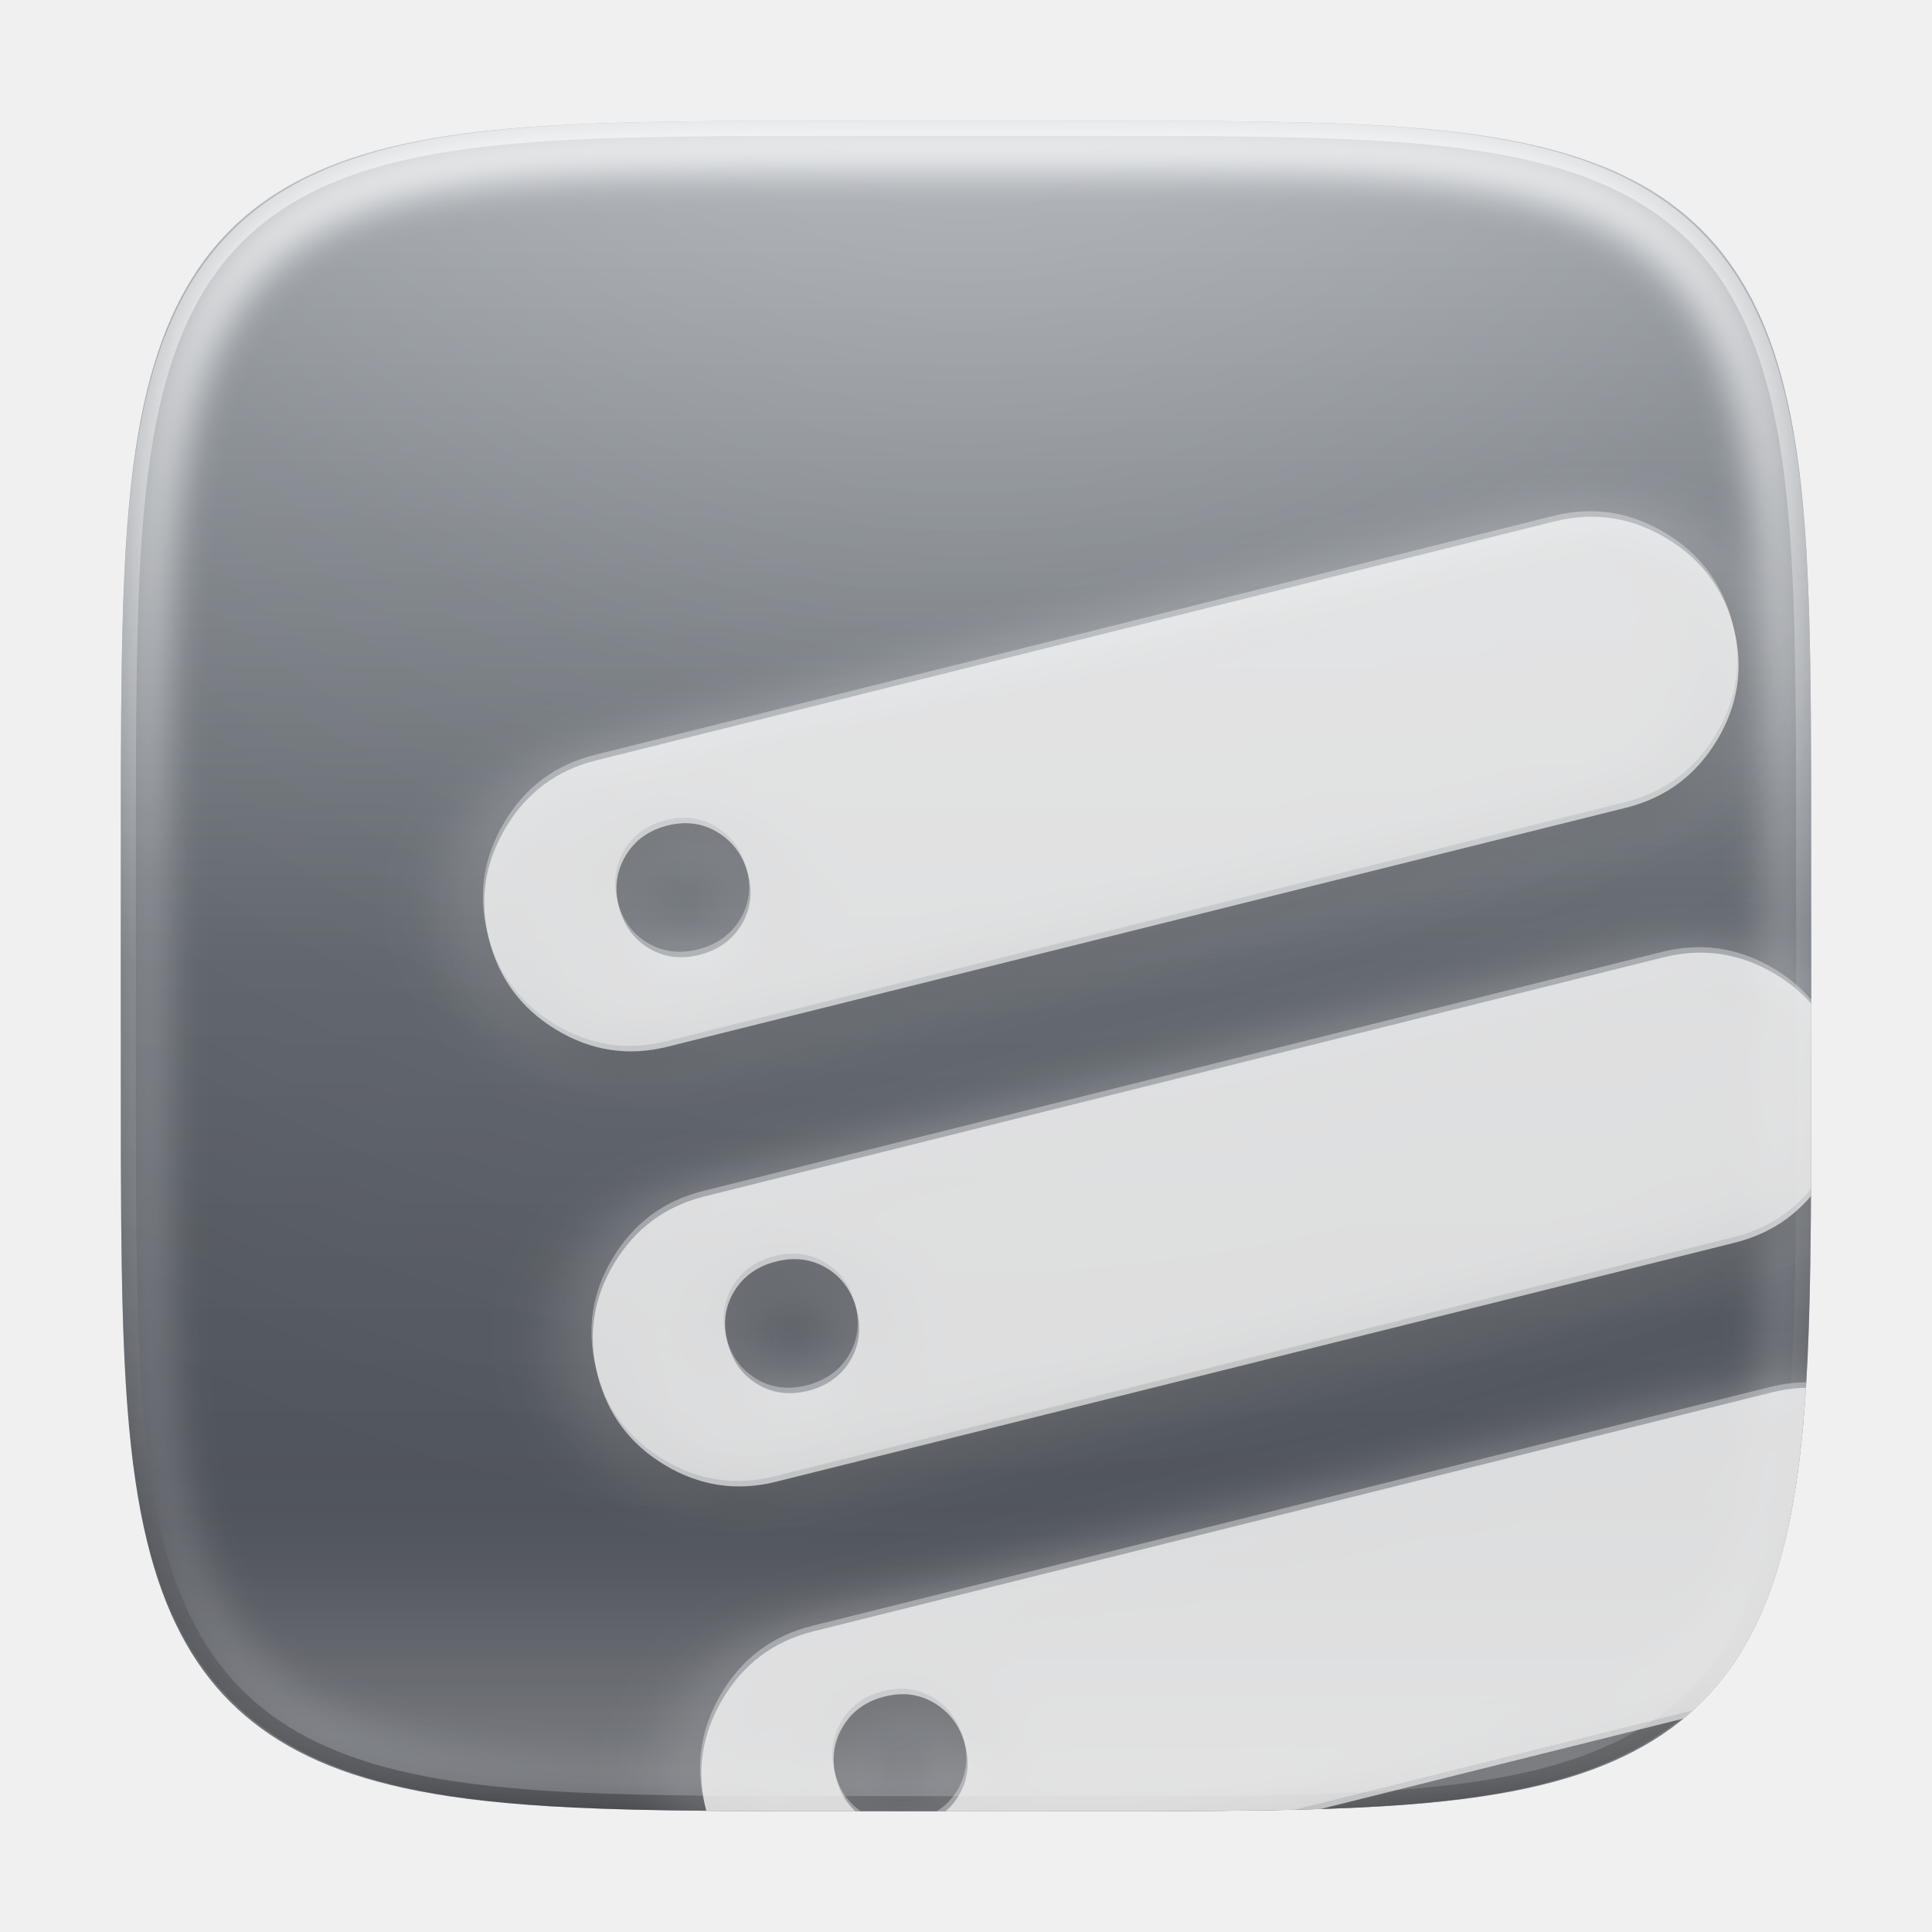
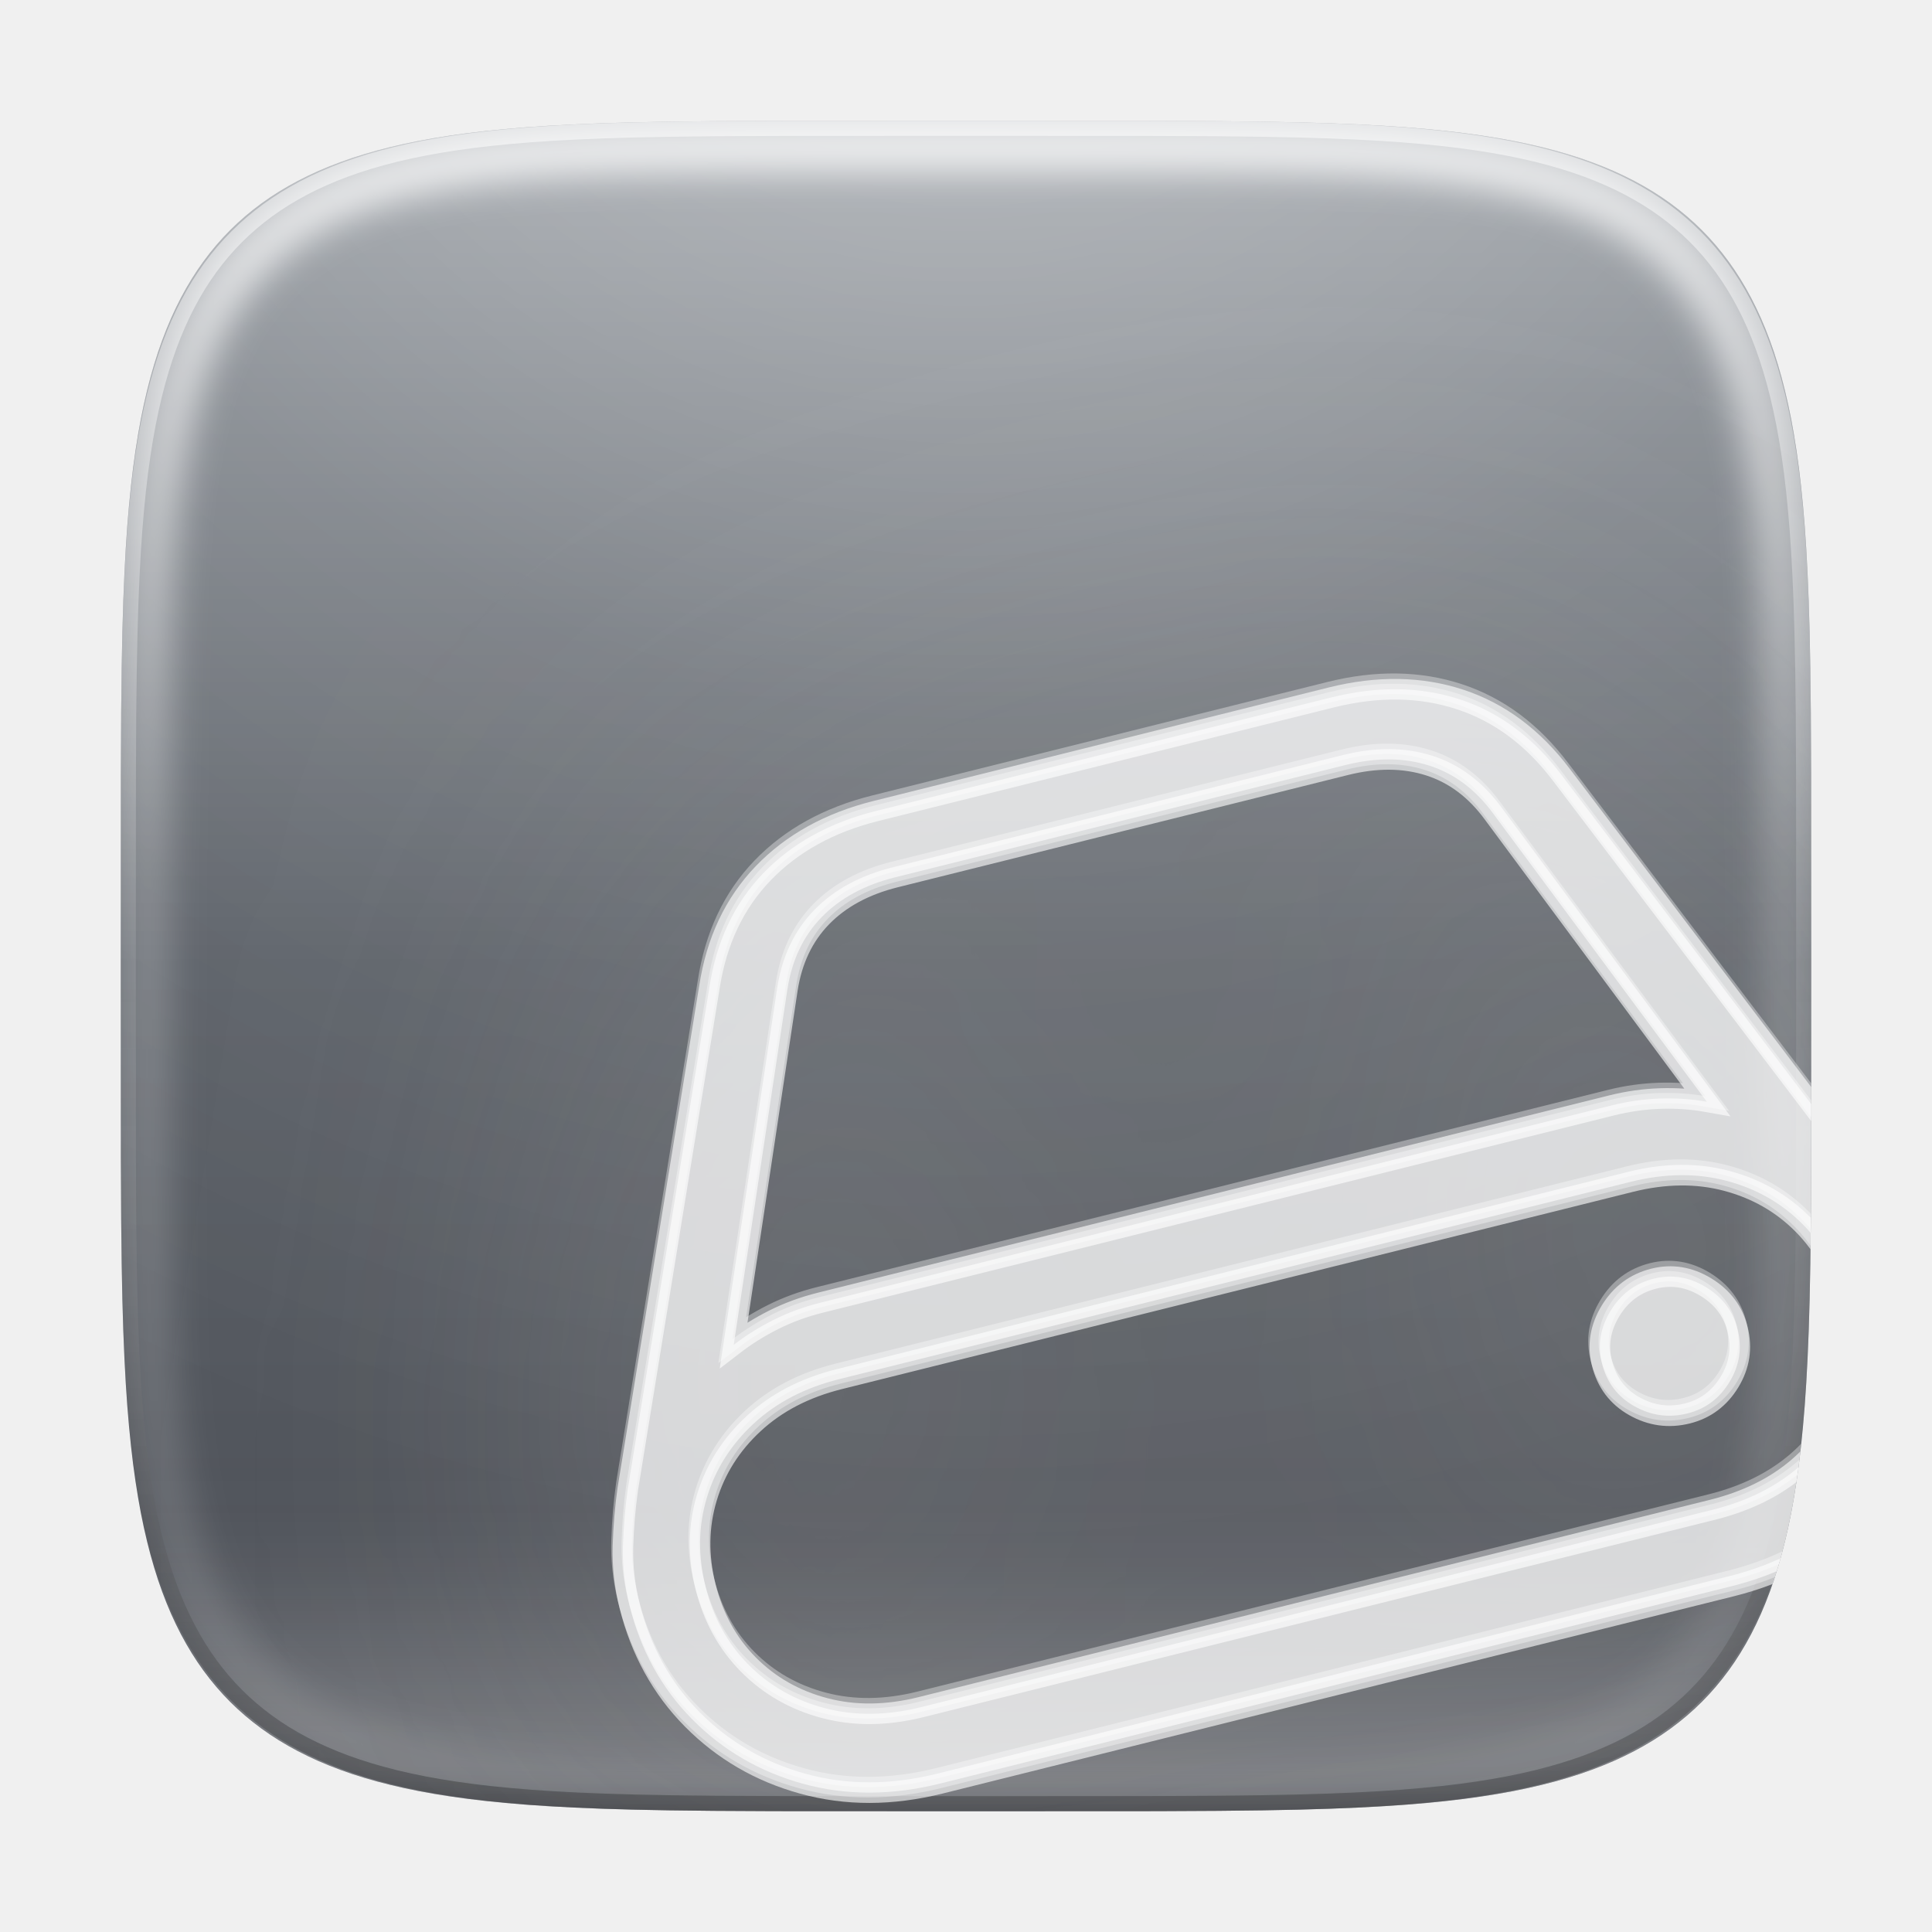
<svg xmlns="http://www.w3.org/2000/svg" width="1024" height="1024" viewBox="0 0 1024 1024">
  <defs>
    <clipPath id="clip">
      <path d="M960.00,512.00 L959.95,613.68 L959.78,646.15 L959.51,669.74 L959.14,688.93 L958.65,705.38 L958.05,719.92 L957.35,733.02 L956.54,745.01 L955.61,756.08 L954.58,766.39 L953.44,776.06 L952.18,785.15 L950.81,793.76 L949.34,801.92 L947.74,809.68 L946.03,817.08 L944.21,824.15 L942.27,830.91 L940.22,837.40 L938.04,843.61 L935.74,849.58 L933.33,855.32 L930.78,860.83 L928.12,866.14 L925.32,871.24 L922.40,876.16 L919.35,880.89 L916.16,885.44 L912.83,889.82 L909.37,894.04 L905.76,898.10 L902.01,902.01 L898.10,905.76 L894.04,909.37 L889.82,912.83 L885.44,916.16 L880.89,919.35 L876.16,922.40 L871.24,925.32 L866.14,928.12 L860.83,930.78 L855.32,933.33 L849.58,935.74 L843.61,938.04 L837.40,940.22 L830.91,942.27 L824.15,944.21 L817.08,946.03 L809.68,947.74 L801.92,949.34 L793.76,950.81 L785.15,952.18 L776.06,953.44 L766.39,954.58 L756.08,955.61 L745.01,956.54 L733.02,957.35 L719.92,958.05 L705.38,958.65 L688.93,959.14 L669.74,959.51 L646.15,959.78 L613.68,959.95 L512.00,960.00 L410.32,959.95 L377.85,959.78 L354.26,959.51 L335.07,959.14 L318.62,958.65 L304.08,958.05 L290.98,957.35 L278.99,956.54 L267.92,955.61 L257.61,954.58 L247.94,953.44 L238.85,952.18 L230.24,950.81 L222.08,949.34 L214.32,947.74 L206.92,946.03 L199.85,944.21 L193.09,942.27 L186.60,940.22 L180.39,938.04 L174.42,935.74 L168.68,933.33 L163.17,930.78 L157.86,928.12 L152.76,925.32 L147.84,922.40 L143.11,919.35 L138.56,916.16 L134.18,912.83 L129.96,909.37 L125.90,905.76 L121.99,902.01 L118.24,898.10 L114.63,894.04 L111.17,889.82 L107.84,885.44 L104.65,880.89 L101.60,876.16 L98.68,871.24 L95.88,866.14 L93.22,860.83 L90.67,855.32 L88.26,849.58 L85.96,843.61 L83.78,837.40 L81.73,830.91 L79.79,824.15 L77.97,817.08 L76.26,809.68 L74.66,801.92 L73.19,793.76 L71.82,785.15 L70.56,776.06 L69.42,766.39 L68.39,756.08 L67.46,745.01 L66.65,733.02 L65.95,719.92 L65.35,705.38 L64.86,688.93 L64.49,669.74 L64.22,646.15 L64.05,613.68 L64.00,512.00 L64.05,410.32 L64.22,377.85 L64.49,354.26 L64.86,335.07 L65.35,318.62 L65.95,304.08 L66.65,290.98 L67.46,278.99 L68.39,267.92 L69.42,257.61 L70.56,247.94 L71.82,238.85 L73.19,230.24 L74.66,222.08 L76.26,214.32 L77.97,206.92 L79.79,199.85 L81.73,193.09 L83.78,186.60 L85.96,180.39 L88.26,174.42 L90.67,168.68 L93.22,163.17 L95.88,157.86 L98.68,152.76 L101.60,147.84 L104.65,143.11 L107.84,138.56 L111.17,134.18 L114.63,129.96 L118.24,125.90 L121.99,121.99 L125.90,118.24 L129.96,114.63 L134.18,111.17 L138.56,107.84 L143.11,104.65 L147.84,101.60 L152.76,98.68 L157.86,95.88 L163.17,93.22 L168.68,90.67 L174.42,88.26 L180.39,85.96 L186.60,83.78 L193.09,81.73 L199.85,79.79 L206.92,77.97 L214.32,76.26 L222.08,74.66 L230.24,73.19 L238.85,71.82 L247.94,70.56 L257.61,69.42 L267.92,68.39 L278.99,67.46 L290.98,66.65 L304.08,65.95 L318.62,65.35 L335.07,64.86 L354.26,64.49 L377.85,64.22 L410.32,64.05 L512.00,64.00 L613.68,64.05 L646.15,64.22 L669.74,64.49 L688.93,64.86 L705.38,65.35 L719.92,65.95 L733.02,66.65 L745.01,67.46 L756.08,68.39 L766.39,69.42 L776.06,70.56 L785.15,71.82 L793.76,73.19 L801.92,74.66 L809.68,76.26 L817.08,77.97 L824.15,79.79 L830.91,81.73 L837.40,83.78 L843.61,85.96 L849.58,88.26 L855.32,90.67 L860.83,93.22 L866.14,95.88 L871.24,98.68 L876.16,101.60 L880.89,104.65 L885.44,107.84 L889.82,111.17 L894.04,114.63 L898.10,118.24 L902.01,121.99 L905.76,125.90 L909.37,129.96 L912.83,134.18 L916.16,138.56 L919.35,143.11 L922.40,147.84 L925.32,152.76 L928.12,157.86 L930.78,163.17 L933.33,168.68 L935.74,174.42 L938.04,180.39 L940.22,186.60 L942.27,193.09 L944.21,199.85 L946.03,206.92 L947.74,214.32 L949.34,222.08 L950.81,230.24 L952.18,238.85 L953.44,247.94 L954.58,257.61 L955.61,267.92 L956.54,278.99 L957.35,290.98 L958.05,304.08 L958.65,318.62 L959.14,335.07 L959.51,354.26 L959.78,377.85 L959.95,410.32 Z" />
    </clipPath>
    <linearGradient id="base" x1="0" y1="0" x2="0" y2="1">
      <stop offset="0" stop-color="#979ca2" />
      <stop offset="0.5" stop-color="#5a5f66" />
      <stop offset="1" stop-color="#4a4d54" />
    </linearGradient>
    <radialGradient id="dome" cx="0.5" cy="-0.15" r="0.95">
      <stop offset="0" stop-color="#ffffff" stop-opacity="0.42" />
      <stop offset="0.55" stop-color="#ffffff" stop-opacity="0.10" />
      <stop offset="1" stop-color="#ffffff" stop-opacity="0" />
    </radialGradient>
    <linearGradient id="innerrim" x1="0" y1="0" x2="0" y2="1">
      <stop offset="0" stop-color="#ffffff" stop-opacity="0.75" />
      <stop offset="0.45" stop-color="#ffffff" stop-opacity="0.22" />
      <stop offset="1" stop-color="#ffffff" stop-opacity="0.10" />
    </linearGradient>
    <linearGradient id="rim" x1="0" y1="0" x2="0" y2="1">
      <stop offset="0" stop-color="#ffffff" stop-opacity="0.55" />
      <stop offset="0.5" stop-color="#ffffff" stop-opacity="0.10" />
      <stop offset="1" stop-color="#000000" stop-opacity="0.30" />
    </linearGradient>
    <linearGradient id="bottomglow" x1="0" y1="0" x2="0" y2="1">
      <stop offset="0" stop-color="#ffffff" stop-opacity="0" />
      <stop offset="1" stop-color="#ffffff" stop-opacity="0.30" />
    </linearGradient>
    <filter id="soft" x="-20%" y="-20%" width="140%" height="140%">
      <feGaussianBlur stdDeviation="22" />
    </filter>
    <filter id="rimblur" x="-20%" y="-20%" width="140%" height="140%">
      <feGaussianBlur stdDeviation="9" />
    </filter>
    <filter id="soft-glyph" x="-20%" y="-20%" width="140%" height="140%">
      <feGaussianBlur stdDeviation="12" />
    </filter>
    <filter id="glow" x="-30%" y="-30%" width="160%" height="160%">
      <feGaussianBlur stdDeviation="22" />
    </filter>
    <filter id="glyph-shadow" x="-20%" y="-20%" width="140%" height="140%">
      <feDropShadow dx="0" dy="10" stdDeviation="14" flood-color="#000000" flood-opacity="0.28" />
    </filter>
  </defs>
  <path d="M960.00,512.00 L959.95,613.68 L959.78,646.15 L959.51,669.74 L959.14,688.93 L958.65,705.38 L958.05,719.92 L957.35,733.02 L956.54,745.01 L955.61,756.08 L954.58,766.39 L953.44,776.06 L952.18,785.15 L950.81,793.76 L949.34,801.92 L947.74,809.68 L946.03,817.08 L944.21,824.15 L942.27,830.91 L940.22,837.40 L938.04,843.61 L935.74,849.58 L933.33,855.32 L930.78,860.83 L928.12,866.14 L925.32,871.24 L922.40,876.16 L919.35,880.89 L916.16,885.44 L912.83,889.82 L909.37,894.04 L905.76,898.10 L902.01,902.01 L898.10,905.76 L894.04,909.37 L889.82,912.83 L885.44,916.16 L880.89,919.35 L876.16,922.40 L871.24,925.32 L866.14,928.12 L860.83,930.78 L855.32,933.33 L849.58,935.74 L843.61,938.04 L837.40,940.22 L830.91,942.27 L824.15,944.21 L817.08,946.03 L809.68,947.74 L801.92,949.34 L793.76,950.81 L785.15,952.18 L776.06,953.44 L766.39,954.58 L756.08,955.61 L745.01,956.54 L733.02,957.35 L719.92,958.05 L705.38,958.65 L688.93,959.14 L669.74,959.51 L646.15,959.78 L613.68,959.95 L512.00,960.00 L410.32,959.95 L377.85,959.78 L354.26,959.51 L335.07,959.14 L318.62,958.65 L304.08,958.05 L290.98,957.35 L278.99,956.54 L267.92,955.61 L257.61,954.58 L247.94,953.44 L238.85,952.18 L230.24,950.81 L222.08,949.34 L214.32,947.74 L206.92,946.03 L199.85,944.21 L193.09,942.27 L186.60,940.22 L180.39,938.04 L174.42,935.74 L168.68,933.33 L163.17,930.78 L157.86,928.12 L152.76,925.32 L147.84,922.40 L143.11,919.35 L138.56,916.16 L134.18,912.83 L129.96,909.37 L125.90,905.76 L121.99,902.01 L118.24,898.10 L114.63,894.04 L111.17,889.82 L107.84,885.44 L104.65,880.89 L101.60,876.16 L98.68,871.24 L95.88,866.14 L93.22,860.83 L90.67,855.32 L88.26,849.58 L85.96,843.61 L83.78,837.40 L81.73,830.91 L79.79,824.15 L77.97,817.08 L76.26,809.68 L74.66,801.92 L73.19,793.76 L71.82,785.15 L70.56,776.06 L69.42,766.39 L68.39,756.08 L67.46,745.01 L66.65,733.02 L65.95,719.92 L65.35,705.38 L64.86,688.93 L64.49,669.74 L64.22,646.15 L64.05,613.68 L64.00,512.00 L64.05,410.32 L64.22,377.85 L64.49,354.26 L64.86,335.07 L65.35,318.62 L65.95,304.08 L66.65,290.98 L67.46,278.99 L68.39,267.92 L69.42,257.61 L70.56,247.94 L71.82,238.85 L73.19,230.24 L74.66,222.08 L76.26,214.32 L77.97,206.92 L79.79,199.85 L81.73,193.09 L83.78,186.60 L85.96,180.39 L88.26,174.42 L90.67,168.68 L93.22,163.17 L95.88,157.86 L98.68,152.76 L101.60,147.84 L104.65,143.11 L107.84,138.56 L111.17,134.18 L114.63,129.96 L118.24,125.90 L121.99,121.99 L125.90,118.24 L129.96,114.63 L134.18,111.17 L138.56,107.84 L143.11,104.65 L147.84,101.60 L152.76,98.68 L157.86,95.88 L163.17,93.22 L168.68,90.67 L174.42,88.26 L180.39,85.96 L186.60,83.78 L193.09,81.73 L199.85,79.79 L206.92,77.97 L214.32,76.26 L222.08,74.66 L230.24,73.19 L238.85,71.82 L247.94,70.56 L257.61,69.42 L267.92,68.39 L278.99,67.46 L290.98,66.65 L304.08,65.95 L318.62,65.35 L335.07,64.86 L354.26,64.49 L377.85,64.22 L410.32,64.05 L512.00,64.00 L613.68,64.05 L646.15,64.22 L669.74,64.49 L688.93,64.86 L705.38,65.35 L719.92,65.95 L733.02,66.65 L745.01,67.46 L756.08,68.39 L766.39,69.42 L776.06,70.56 L785.15,71.82 L793.76,73.19 L801.92,74.66 L809.68,76.26 L817.08,77.97 L824.15,79.79 L830.91,81.73 L837.40,83.78 L843.61,85.96 L849.58,88.26 L855.32,90.67 L860.83,93.22 L866.14,95.88 L871.24,98.68 L876.16,101.60 L880.89,104.65 L885.44,107.84 L889.82,111.17 L894.04,114.63 L898.10,118.24 L902.01,121.99 L905.76,125.90 L909.37,129.96 L912.83,134.18 L916.16,138.56 L919.35,143.11 L922.40,147.84 L925.32,152.76 L928.12,157.86 L930.78,163.17 L933.33,168.68 L935.74,174.42 L938.04,180.39 L940.22,186.60 L942.27,193.09 L944.21,199.85 L946.03,206.92 L947.74,214.32 L949.34,222.08 L950.81,230.24 L952.18,238.85 L953.44,247.94 L954.58,257.61 L955.61,267.92 L956.54,278.99 L957.35,290.98 L958.05,304.08 L958.65,318.62 L959.14,335.07 L959.51,354.26 L959.78,377.85 L959.95,410.32 Z" fill="url(#base)" />
  <g clip-path="url(#clip)">
    <rect x="0" y="0" width="1024" height="1024" fill="url(#dome)" />
    <path d="M946.00,512.00 L945.95,610.50 L945.79,641.96 L945.53,664.81 L945.16,683.40 L944.69,699.33 L944.11,713.42 L943.43,726.12 L942.64,737.73 L941.75,748.45 L940.75,758.44 L939.64,767.80 L938.43,776.62 L937.10,784.95 L935.67,792.86 L934.12,800.38 L932.47,807.55 L930.70,814.40 L928.83,820.95 L926.83,827.23 L924.73,833.25 L922.50,839.03 L920.16,844.59 L917.70,849.93 L915.11,855.07 L912.41,860.02 L909.58,864.78 L906.62,869.36 L903.53,873.77 L900.31,878.02 L896.95,882.10 L893.46,886.04 L889.82,889.82 L886.04,893.46 L882.10,896.95 L878.02,900.31 L873.77,903.53 L869.36,906.62 L864.78,909.58 L860.02,912.41 L855.07,915.11 L849.93,917.70 L844.59,920.16 L839.03,922.50 L833.25,924.73 L827.23,926.83 L820.95,928.83 L814.40,930.70 L807.55,932.47 L800.38,934.12 L792.86,935.67 L784.95,937.10 L776.62,938.43 L767.80,939.64 L758.44,940.75 L748.45,941.75 L737.73,942.64 L726.12,943.43 L713.42,944.11 L699.33,944.69 L683.40,945.16 L664.81,945.53 L641.96,945.79 L610.50,945.95 L512.00,946.00 L413.50,945.95 L382.04,945.79 L359.19,945.53 L340.60,945.16 L324.67,944.69 L310.58,944.11 L297.88,943.43 L286.27,942.64 L275.55,941.75 L265.56,940.75 L256.20,939.64 L247.38,938.43 L239.05,937.10 L231.14,935.67 L223.62,934.12 L216.45,932.47 L209.60,930.70 L203.05,928.83 L196.77,926.83 L190.75,924.73 L184.97,922.50 L179.41,920.16 L174.07,917.70 L168.93,915.11 L163.98,912.41 L159.22,909.58 L154.64,906.62 L150.23,903.53 L145.98,900.31 L141.90,896.95 L137.96,893.46 L134.18,889.82 L130.54,886.04 L127.05,882.10 L123.69,878.02 L120.47,873.77 L117.38,869.36 L114.42,864.78 L111.59,860.02 L108.89,855.07 L106.30,849.93 L103.84,844.59 L101.50,839.03 L99.27,833.25 L97.17,827.23 L95.17,820.95 L93.30,814.40 L91.53,807.55 L89.88,800.38 L88.33,792.86 L86.90,784.95 L85.57,776.62 L84.36,767.80 L83.25,758.44 L82.25,748.45 L81.36,737.73 L80.57,726.12 L79.89,713.42 L79.31,699.33 L78.84,683.40 L78.47,664.81 L78.21,641.96 L78.05,610.50 L78.00,512.00 L78.05,413.50 L78.21,382.04 L78.47,359.19 L78.84,340.60 L79.31,324.67 L79.89,310.58 L80.57,297.88 L81.36,286.27 L82.25,275.55 L83.25,265.56 L84.36,256.20 L85.57,247.38 L86.90,239.05 L88.33,231.14 L89.88,223.62 L91.53,216.45 L93.30,209.60 L95.17,203.05 L97.17,196.77 L99.27,190.75 L101.50,184.97 L103.84,179.41 L106.30,174.07 L108.89,168.93 L111.59,163.98 L114.42,159.22 L117.38,154.64 L120.47,150.23 L123.69,145.98 L127.05,141.90 L130.54,137.96 L134.18,134.18 L137.96,130.54 L141.90,127.05 L145.98,123.69 L150.23,120.47 L154.64,117.38 L159.22,114.42 L163.98,111.59 L168.93,108.89 L174.07,106.30 L179.41,103.84 L184.97,101.50 L190.75,99.27 L196.77,97.17 L203.05,95.17 L209.60,93.30 L216.45,91.53 L223.62,89.88 L231.14,88.33 L239.05,86.90 L247.38,85.57 L256.20,84.36 L265.56,83.25 L275.55,82.25 L286.27,81.36 L297.88,80.57 L310.58,79.89 L324.67,79.31 L340.60,78.84 L359.19,78.47 L382.04,78.21 L413.50,78.05 L512.00,78.00 L610.50,78.05 L641.96,78.21 L664.81,78.47 L683.40,78.84 L699.33,79.31 L713.42,79.89 L726.12,80.57 L737.73,81.36 L748.45,82.25 L758.44,83.25 L767.80,84.36 L776.62,85.57 L784.95,86.90 L792.86,88.33 L800.38,89.88 L807.55,91.53 L814.40,93.30 L820.95,95.17 L827.23,97.17 L833.25,99.27 L839.03,101.50 L844.59,103.84 L849.93,106.30 L855.07,108.89 L860.02,111.59 L864.78,114.42 L869.36,117.38 L873.77,120.47 L878.02,123.69 L882.10,127.05 L886.04,130.54 L889.82,134.18 L893.46,137.96 L896.95,141.90 L900.31,145.98 L903.53,150.23 L906.62,154.64 L909.58,159.22 L912.41,163.98 L915.11,168.93 L917.70,174.07 L920.16,179.41 L922.50,184.97 L924.73,190.75 L926.83,196.77 L928.83,203.05 L930.70,209.60 L932.47,216.45 L934.12,223.62 L935.67,231.14 L937.10,239.05 L938.43,247.38 L939.64,256.20 L940.75,265.56 L941.75,275.55 L942.64,286.27 L943.43,297.88 L944.11,310.58 L944.69,324.67 L945.16,340.60 L945.53,359.19 L945.79,382.04 L945.95,413.50 Z" fill="none" stroke="url(#innerrim)" stroke-width="26" filter="url(#rimblur)" />
    <rect x="0" y="810" width="1024" height="150" fill="url(#bottomglow)" filter="url(#soft)" />
  </g>
  <path d="M956.00,512.00 L955.95,612.77 L955.79,644.95 L955.52,668.33 L955.14,687.35 L954.66,703.65 L954.07,718.06 L953.37,731.05 L952.57,742.93 L951.65,753.90 L950.63,764.12 L949.50,773.70 L948.25,782.72 L946.90,791.24 L945.43,799.33 L943.85,807.02 L942.16,814.36 L940.35,821.36 L938.43,828.07 L936.39,834.49 L934.24,840.65 L931.96,846.57 L929.56,852.25 L927.05,857.72 L924.40,862.98 L921.63,868.04 L918.74,872.91 L915.71,877.59 L912.55,882.11 L909.25,886.45 L905.82,890.63 L902.25,894.65 L898.52,898.52 L894.65,902.25 L890.63,905.82 L886.45,909.25 L882.11,912.55 L877.59,915.71 L872.91,918.74 L868.04,921.63 L862.98,924.40 L857.72,927.05 L852.25,929.56 L846.57,931.96 L840.65,934.24 L834.49,936.39 L828.07,938.43 L821.36,940.35 L814.36,942.16 L807.02,943.85 L799.33,945.43 L791.24,946.90 L782.72,948.25 L773.70,949.50 L764.12,950.63 L753.90,951.65 L742.93,952.57 L731.05,953.37 L718.06,954.07 L703.65,954.66 L687.35,955.14 L668.33,955.52 L644.95,955.79 L612.77,955.95 L512.00,956.00 L411.23,955.95 L379.05,955.79 L355.67,955.52 L336.65,955.14 L320.35,954.66 L305.94,954.07 L292.95,953.37 L281.07,952.57 L270.10,951.65 L259.88,950.63 L250.30,949.50 L241.28,948.25 L232.76,946.90 L224.67,945.43 L216.98,943.85 L209.64,942.16 L202.64,940.35 L195.93,938.43 L189.51,936.39 L183.35,934.24 L177.43,931.96 L171.75,929.56 L166.28,927.05 L161.02,924.40 L155.96,921.63 L151.09,918.74 L146.41,915.71 L141.89,912.55 L137.55,909.25 L133.37,905.82 L129.35,902.25 L125.48,898.52 L121.75,894.65 L118.18,890.63 L114.75,886.45 L111.45,882.11 L108.29,877.59 L105.26,872.91 L102.37,868.04 L99.60,862.98 L96.95,857.72 L94.44,852.25 L92.04,846.57 L89.76,840.65 L87.61,834.49 L85.57,828.07 L83.65,821.36 L81.84,814.36 L80.15,807.02 L78.57,799.33 L77.10,791.24 L75.75,782.72 L74.50,773.70 L73.37,764.12 L72.35,753.90 L71.43,742.93 L70.63,731.05 L69.93,718.06 L69.34,703.65 L68.86,687.35 L68.48,668.33 L68.21,644.95 L68.05,612.77 L68.00,512.00 L68.05,411.23 L68.21,379.05 L68.48,355.67 L68.86,336.65 L69.34,320.35 L69.93,305.94 L70.63,292.95 L71.43,281.07 L72.35,270.10 L73.37,259.88 L74.50,250.30 L75.75,241.28 L77.10,232.76 L78.57,224.67 L80.15,216.98 L81.84,209.64 L83.65,202.64 L85.57,195.93 L87.61,189.51 L89.76,183.35 L92.04,177.43 L94.44,171.75 L96.95,166.28 L99.60,161.02 L102.37,155.96 L105.26,151.09 L108.29,146.41 L111.45,141.89 L114.75,137.55 L118.18,133.37 L121.75,129.35 L125.48,125.48 L129.35,121.75 L133.37,118.18 L137.55,114.75 L141.89,111.45 L146.41,108.29 L151.09,105.26 L155.96,102.37 L161.02,99.60 L166.28,96.95 L171.75,94.44 L177.43,92.04 L183.35,89.76 L189.51,87.61 L195.93,85.57 L202.64,83.65 L209.64,81.84 L216.98,80.15 L224.67,78.57 L232.76,77.10 L241.28,75.75 L250.30,74.50 L259.88,73.37 L270.10,72.35 L281.07,71.43 L292.95,70.63 L305.94,69.93 L320.35,69.34 L336.65,68.86 L355.67,68.48 L379.05,68.21 L411.23,68.05 L512.00,68.00 L612.77,68.05 L644.95,68.21 L668.33,68.48 L687.35,68.86 L703.65,69.34 L718.06,69.93 L731.05,70.63 L742.93,71.43 L753.90,72.35 L764.12,73.37 L773.70,74.50 L782.72,75.75 L791.24,77.10 L799.33,78.57 L807.02,80.15 L814.36,81.84 L821.36,83.65 L828.07,85.57 L834.49,87.61 L840.65,89.76 L846.57,92.04 L852.25,94.44 L857.72,96.95 L862.98,99.60 L868.04,102.37 L872.91,105.26 L877.59,108.29 L882.11,111.45 L886.45,114.75 L890.63,118.18 L894.65,121.75 L898.52,125.48 L902.25,129.35 L905.82,133.37 L909.25,137.55 L912.55,141.89 L915.71,146.41 L918.74,151.09 L921.63,155.96 L924.40,161.02 L927.05,166.28 L929.56,171.75 L931.96,177.43 L934.24,183.35 L936.39,189.51 L938.43,195.93 L940.35,202.64 L942.16,209.64 L943.85,216.98 L945.43,224.67 L946.90,232.76 L948.25,241.28 L949.50,250.30 L950.63,259.88 L951.65,270.10 L952.57,281.07 L953.37,292.95 L954.07,305.94 L954.66,320.35 L955.14,336.65 L955.52,355.67 L955.79,379.05 L955.95,411.23 Z" fill="none" stroke="url(#rim)" stroke-width="8" />
  <g clip-path="url(#clip)">
-     <g transform="rotate(-14 646.4 646.4) translate(216.32,1076.48) scale(0.896)" fill="#ffffff" fill-opacity="0.4" filter="url(#glow)">
-       <path d="M187.78-127.22q-35.89 0-61.44-25.74-25.56-25.75-25.56-61.91 0-35.52 25.56-61.22 25.55-25.69 61.44-25.69h584.44q36.12 0 61.84 25.78 25.72 25.78 25.72 61.59t-25.72 61.5q-25.72 25.69-61.84 25.69H187.78Zm0-531q-35.89 0-61.44-25.75-25.56-25.74-25.56-61.9 0-35.53 25.56-61.22 25.55-25.69 61.44-25.69h584.44q36.12 0 61.84 25.77 25.72 25.78 25.72 61.59t-25.72 61.51q-25.72 25.69-61.84 25.69H187.78Zm0 265.22q-35.89 0-61.44-25.62-25.56-25.61-25.56-61.59 0-35.97 25.56-61.38Q151.89-567 187.78-567h584.44q36.12 0 61.84 25.62 25.72 25.61 25.72 61.59 0 35.97-25.72 61.38Q808.34-393 772.22-393H187.78Zm31.4-313.39q17.13 0 28.37-11.03 11.23-11.02 11.23-27.87t-11.02-28.37q-11.03-11.52-28.16-11.52-17.13 0-28.37 11.27Q180-762.65 180-745.99q0 17.13 11.02 28.36 11.03 11.24 28.16 11.24Zm0 265.78q17.13 0 28.37-11.02 11.23-11.03 11.23-28.16 0-17.13-11.02-28.37-11.03-11.23-28.16-11.23-17.13 0-28.37 11.02Q180-497.34 180-480.21q0 17.13 11.02 28.37 11.03 11.23 28.16 11.23Zm0 265.22q17.13 0 28.37-11.02 11.23-11.03 11.23-27.88t-11.02-28.37q-11.03-11.51-28.16-11.51-17.13 0-28.37 11.26Q180-231.64 180-214.99q0 17.13 11.02 28.37 11.03 11.23 28.16 11.23Z" />
+     <g transform="rotate(-14 646.4 646.4) translate(216.32,306.84) scale(10.91509)" fill="#ffffff" fill-opacity="0.4" stroke="#ffffff" stroke-opacity="0.4" stroke-width="1" filter="url(#glow)">
+       <g transform="scale(1,-1) translate(0,-62.21875)">
+         <path d="M 7.068,19.852 Q 7.068,21.355 7.455,22.73 Q 7.842,24.105 8.357,25.373 L 18.09,48.039 Q 19.4,51.176 21.968,52.787 Q 24.535,54.398 28.016,54.398 L 50.789,54.398 Q 54.291,54.398 56.848,52.787 Q 59.404,51.176 60.736,48.039 L 70.447,25.373 Q 70.963,24.105 71.35,22.73 Q 71.736,21.355 71.736,19.852 Q 71.736,16.479 70.125,13.75 Q 68.514,11.021 65.678,9.421 Q 62.842,7.82 59.211,7.82 L 19.615,7.82 Q 15.984,7.82 13.148,9.421 Q 10.312,11.021 8.69,13.75 Q 7.068,16.479 7.068,19.852 Z M 10.871,19.852 Q 10.871,17.531 11.978,15.673 Q 13.084,13.814 15.061,12.729 Q 17.037,11.645 19.615,11.645 L 59.211,11.645 Q 61.789,11.645 63.755,12.633 Q 65.721,13.621 66.827,15.469 Q 67.934,17.316 67.934,19.852 Q 67.934,22.172 66.827,24.03 Q 65.721,25.889 63.755,26.974 Q 61.789,28.059 59.211,28.059 L 19.615,28.059 Q 17.037,28.059 15.061,26.974 Q 13.084,25.889 11.978,24.03 Q 10.871,22.172 10.871,19.852 Z M 15.039,30.916 Q 16.07,31.367 17.22,31.625 Q 18.369,31.883 19.615,31.883 L 59.211,31.883 Q 60.436,31.883 61.585,31.636 Q 62.734,31.389 63.744,30.938 L 57.062,47.029 Q 56.246,49.027 54.613,50.037 Q 52.98,51.047 50.682,51.047 L 28.145,51.047 Q 25.846,51.047 24.213,50.037 Q 22.58,49.027 21.742,47.029 Z M 55.73,19.852 Q 55.73,21.205 56.751,22.215 Q 57.771,23.225 59.168,23.225 Q 60.521,23.225 61.521,22.215 Q 62.52,21.205 62.52,19.852 Q 62.52,18.455 61.521,17.467 Q 60.521,16.479 59.168,16.479 Q 57.771,16.479 56.751,17.445 Q 55.73,18.412 55.73,19.852 Z" />
+       </g>
    </g>
-     <g transform="rotate(-14 646.4 646.4) translate(216.32,1084.48) scale(0.896)" fill="#000000" fill-opacity="0.22" filter="url(#soft-glyph)">
-       <path d="M187.78-127.22q-35.89 0-61.44-25.74-25.56-25.75-25.56-61.91 0-35.52 25.56-61.22 25.55-25.69 61.44-25.69h584.44q36.12 0 61.84 25.78 25.72 25.78 25.72 61.59t-25.72 61.5q-25.72 25.69-61.84 25.69H187.78Zm0-531q-35.89 0-61.44-25.75-25.56-25.74-25.56-61.9 0-35.53 25.56-61.22 25.55-25.69 61.44-25.69h584.44q36.12 0 61.84 25.77 25.72 25.78 25.72 61.59t-25.72 61.51q-25.72 25.69-61.84 25.69H187.78Zm0 265.22q-35.89 0-61.44-25.62-25.56-25.61-25.56-61.59 0-35.97 25.56-61.38Q151.89-567 187.78-567h584.44q36.12 0 61.84 25.62 25.72 25.61 25.72 61.59 0 35.97-25.72 61.38Q808.34-393 772.22-393H187.78Zm31.4-313.39q17.13 0 28.37-11.03 11.23-11.02 11.23-27.87t-11.02-28.37q-11.03-11.52-28.16-11.52-17.13 0-28.37 11.27Q180-762.65 180-745.99q0 17.13 11.02 28.36 11.03 11.24 28.16 11.24Zm0 265.78q17.13 0 28.37-11.02 11.23-11.03 11.23-28.16 0-17.13-11.02-28.37-11.03-11.23-28.16-11.23-17.13 0-28.37 11.02Q180-497.34 180-480.21q0 17.13 11.02 28.37 11.03 11.23 28.16 11.23Zm0 265.22q17.13 0 28.37-11.02 11.23-11.03 11.23-27.88t-11.02-28.37q-11.03-11.51-28.16-11.51-17.13 0-28.37 11.26Q180-231.64 180-214.99q0 17.13 11.02 28.37 11.03 11.23 28.16 11.23Z" />
+     <g transform="rotate(-14 646.4 646.4) translate(216.32,314.84) scale(10.91509)" fill="#000000" fill-opacity="0.22" stroke="#000000" stroke-opacity="0.22" stroke-width="1" filter="url(#soft-glyph)">
+       <g transform="scale(1,-1) translate(0,-62.21875)">
+         <path d="M 7.068,19.852 Q 7.068,21.355 7.455,22.73 Q 7.842,24.105 8.357,25.373 L 18.09,48.039 Q 19.4,51.176 21.968,52.787 Q 24.535,54.398 28.016,54.398 L 50.789,54.398 Q 54.291,54.398 56.848,52.787 Q 59.404,51.176 60.736,48.039 L 70.447,25.373 Q 70.963,24.105 71.35,22.73 Q 71.736,21.355 71.736,19.852 Q 71.736,16.479 70.125,13.75 Q 68.514,11.021 65.678,9.421 Q 62.842,7.82 59.211,7.82 L 19.615,7.82 Q 15.984,7.82 13.148,9.421 Q 10.312,11.021 8.69,13.75 Q 7.068,16.479 7.068,19.852 Z M 10.871,19.852 Q 10.871,17.531 11.978,15.673 Q 13.084,13.814 15.061,12.729 Q 17.037,11.645 19.615,11.645 L 59.211,11.645 Q 61.789,11.645 63.755,12.633 Q 65.721,13.621 66.827,15.469 Q 67.934,17.316 67.934,19.852 Q 67.934,22.172 66.827,24.03 Q 65.721,25.889 63.755,26.974 Q 61.789,28.059 59.211,28.059 L 19.615,28.059 Q 17.037,28.059 15.061,26.974 Q 13.084,25.889 11.978,24.03 Q 10.871,22.172 10.871,19.852 Z M 15.039,30.916 Q 16.07,31.367 17.22,31.625 Q 18.369,31.883 19.615,31.883 L 59.211,31.883 Q 60.436,31.883 61.585,31.636 Q 62.734,31.389 63.744,30.938 L 57.062,47.029 Q 56.246,49.027 54.613,50.037 Q 52.98,51.047 50.682,51.047 L 28.145,51.047 Q 25.846,51.047 24.213,50.037 Q 22.58,49.027 21.742,47.029 Z M 55.73,19.852 Q 55.73,21.205 56.751,22.215 Q 57.771,23.225 59.168,23.225 Q 60.521,23.225 61.521,22.215 Q 62.52,21.205 62.52,19.852 Q 62.52,18.455 61.521,17.467 Q 60.521,16.479 59.168,16.479 Q 57.771,16.479 56.751,17.445 Q 55.73,18.412 55.73,19.852 Z" />
+       </g>
    </g>
-     <g transform="rotate(-14 646.4 646.4) translate(216.32,1073.48) scale(0.896)" fill="#ffffff" fill-opacity="0.35">
-       <path d="M187.78-127.22q-35.89 0-61.44-25.74-25.56-25.75-25.56-61.91 0-35.52 25.56-61.22 25.55-25.69 61.44-25.69h584.44q36.12 0 61.84 25.78 25.72 25.78 25.72 61.59t-25.72 61.5q-25.72 25.69-61.84 25.69H187.78Zm0-531q-35.89 0-61.44-25.75-25.56-25.74-25.56-61.9 0-35.53 25.56-61.22 25.55-25.69 61.44-25.69h584.44q36.12 0 61.84 25.77 25.72 25.78 25.72 61.59t-25.72 61.51q-25.72 25.69-61.84 25.69H187.78Zm0 265.22q-35.89 0-61.44-25.62-25.56-25.61-25.56-61.59 0-35.97 25.56-61.38Q151.89-567 187.78-567h584.44q36.12 0 61.84 25.62 25.72 25.61 25.72 61.59 0 35.97-25.72 61.38Q808.34-393 772.22-393H187.78Zm31.4-313.39q17.13 0 28.37-11.03 11.23-11.02 11.23-27.87t-11.02-28.37q-11.03-11.52-28.16-11.52-17.13 0-28.37 11.27Q180-762.65 180-745.99q0 17.13 11.02 28.36 11.03 11.24 28.16 11.24Zm0 265.78q17.13 0 28.37-11.02 11.23-11.03 11.23-28.16 0-17.13-11.02-28.37-11.03-11.23-28.16-11.23-17.13 0-28.37 11.02Q180-497.34 180-480.21q0 17.13 11.02 28.37 11.03 11.23 28.16 11.23Zm0 265.22q17.13 0 28.37-11.02 11.23-11.03 11.23-27.88t-11.02-28.37q-11.03-11.51-28.16-11.51-17.13 0-28.37 11.26Q180-231.64 180-214.99q0 17.13 11.02 28.37 11.03 11.23 28.16 11.23Z" />
+     <g transform="rotate(-14 646.4 646.4) translate(216.32,303.84) scale(10.91509)" fill="#ffffff" fill-opacity="0.35" stroke="#ffffff" stroke-opacity="0.35" stroke-width="1">
+       <g transform="scale(1,-1) translate(0,-62.21875)">
+         <path d="M 7.068,19.852 Q 7.068,21.355 7.455,22.73 Q 7.842,24.105 8.357,25.373 L 18.09,48.039 Q 19.4,51.176 21.968,52.787 Q 24.535,54.398 28.016,54.398 L 50.789,54.398 Q 54.291,54.398 56.848,52.787 Q 59.404,51.176 60.736,48.039 L 70.447,25.373 Q 70.963,24.105 71.35,22.73 Q 71.736,21.355 71.736,19.852 Q 71.736,16.479 70.125,13.75 Q 68.514,11.021 65.678,9.421 Q 62.842,7.82 59.211,7.82 L 19.615,7.82 Q 15.984,7.82 13.148,9.421 Q 10.312,11.021 8.69,13.75 Q 7.068,16.479 7.068,19.852 Z M 10.871,19.852 Q 10.871,17.531 11.978,15.673 Q 13.084,13.814 15.061,12.729 Q 17.037,11.645 19.615,11.645 L 59.211,11.645 Q 61.789,11.645 63.755,12.633 Q 65.721,13.621 66.827,15.469 Q 67.934,17.316 67.934,19.852 Q 67.934,22.172 66.827,24.03 Q 65.721,25.889 63.755,26.974 Q 61.789,28.059 59.211,28.059 L 19.615,28.059 Q 17.037,28.059 15.061,26.974 Q 13.084,25.889 11.978,24.03 Q 10.871,22.172 10.871,19.852 Z M 15.039,30.916 Q 16.07,31.367 17.22,31.625 Q 18.369,31.883 19.615,31.883 L 59.211,31.883 Q 60.436,31.883 61.585,31.636 Q 62.734,31.389 63.744,30.938 L 57.062,47.029 Q 56.246,49.027 54.613,50.037 Q 52.98,51.047 50.682,51.047 L 28.145,51.047 Q 25.846,51.047 24.213,50.037 Q 22.58,49.027 21.742,47.029 Z M 55.73,19.852 Q 55.73,21.205 56.751,22.215 Q 57.771,23.225 59.168,23.225 Q 60.521,23.225 61.521,22.215 Q 62.52,21.205 62.52,19.852 Q 62.52,18.455 61.521,17.467 Q 60.521,16.479 59.168,16.479 Q 57.771,16.479 56.751,17.445 Q 55.73,18.412 55.73,19.852 Z" />
+       </g>
    </g>
-     <g transform="rotate(-14 646.4 646.4) translate(216.32,1076.48) scale(0.896)" fill="#ffffff" fill-opacity="0.62">
-       <path d="M187.78-127.22q-35.89 0-61.44-25.74-25.56-25.75-25.56-61.91 0-35.52 25.56-61.22 25.55-25.69 61.44-25.69h584.44q36.12 0 61.84 25.78 25.72 25.78 25.72 61.59t-25.72 61.5q-25.72 25.69-61.84 25.69H187.78Zm0-531q-35.89 0-61.44-25.75-25.56-25.74-25.56-61.9 0-35.53 25.56-61.22 25.55-25.69 61.44-25.69h584.44q36.12 0 61.84 25.77 25.72 25.78 25.72 61.59t-25.72 61.51q-25.72 25.69-61.84 25.69H187.78Zm0 265.22q-35.89 0-61.44-25.62-25.56-25.61-25.56-61.59 0-35.97 25.56-61.38Q151.89-567 187.78-567h584.44q36.12 0 61.84 25.62 25.72 25.61 25.72 61.59 0 35.97-25.72 61.38Q808.34-393 772.22-393H187.78Zm31.4-313.39q17.13 0 28.37-11.03 11.23-11.02 11.23-27.87t-11.02-28.37q-11.03-11.52-28.16-11.52-17.13 0-28.37 11.27Q180-762.65 180-745.99q0 17.13 11.02 28.36 11.03 11.24 28.16 11.24Zm0 265.78q17.13 0 28.37-11.02 11.23-11.03 11.23-28.16 0-17.13-11.02-28.37-11.03-11.23-28.16-11.23-17.13 0-28.37 11.02Q180-497.34 180-480.21q0 17.13 11.02 28.37 11.03 11.23 28.16 11.23Zm0 265.22q17.13 0 28.37-11.02 11.23-11.03 11.23-27.88t-11.02-28.37q-11.03-11.51-28.16-11.51-17.13 0-28.37 11.26Q180-231.64 180-214.99q0 17.13 11.02 28.37 11.03 11.23 28.16 11.23Z" />
+     <g transform="rotate(-14 646.4 646.4) translate(216.32,306.84) scale(10.91509)" fill="#ffffff" fill-opacity="0.62" stroke="#ffffff" stroke-opacity="0.62" stroke-width="1">
+       <g transform="scale(1,-1) translate(0,-62.21875)">
+         <path d="M 7.068,19.852 Q 7.068,21.355 7.455,22.73 Q 7.842,24.105 8.357,25.373 L 18.09,48.039 Q 19.4,51.176 21.968,52.787 Q 24.535,54.398 28.016,54.398 L 50.789,54.398 Q 54.291,54.398 56.848,52.787 Q 59.404,51.176 60.736,48.039 L 70.447,25.373 Q 70.963,24.105 71.35,22.73 Q 71.736,21.355 71.736,19.852 Q 71.736,16.479 70.125,13.75 Q 68.514,11.021 65.678,9.421 Q 62.842,7.82 59.211,7.82 L 19.615,7.82 Q 15.984,7.82 13.148,9.421 Q 10.312,11.021 8.69,13.75 Q 7.068,16.479 7.068,19.852 Z M 10.871,19.852 Q 10.871,17.531 11.978,15.673 Q 13.084,13.814 15.061,12.729 Q 17.037,11.645 19.615,11.645 L 59.211,11.645 Q 61.789,11.645 63.755,12.633 Q 65.721,13.621 66.827,15.469 Q 67.934,17.316 67.934,19.852 Q 67.934,22.172 66.827,24.03 Q 65.721,25.889 63.755,26.974 Q 61.789,28.059 59.211,28.059 L 19.615,28.059 Q 17.037,28.059 15.061,26.974 Q 13.084,25.889 11.978,24.03 Q 10.871,22.172 10.871,19.852 Z M 15.039,30.916 Q 16.07,31.367 17.22,31.625 Q 18.369,31.883 19.615,31.883 L 59.211,31.883 Q 60.436,31.883 61.585,31.636 Q 62.734,31.389 63.744,30.938 L 57.062,47.029 Q 56.246,49.027 54.613,50.037 Q 52.98,51.047 50.682,51.047 L 28.145,51.047 Q 25.846,51.047 24.213,50.037 Q 22.58,49.027 21.742,47.029 Z M 55.73,19.852 Q 55.73,21.205 56.751,22.215 Q 57.771,23.225 59.168,23.225 Q 60.521,23.225 61.521,22.215 Q 62.52,21.205 62.52,19.852 Q 62.52,18.455 61.521,17.467 Q 60.521,16.479 59.168,16.479 Q 57.771,16.479 56.751,17.445 Q 55.73,18.412 55.73,19.852 Z" />
+       </g>
    </g>
  </g>
</svg>
